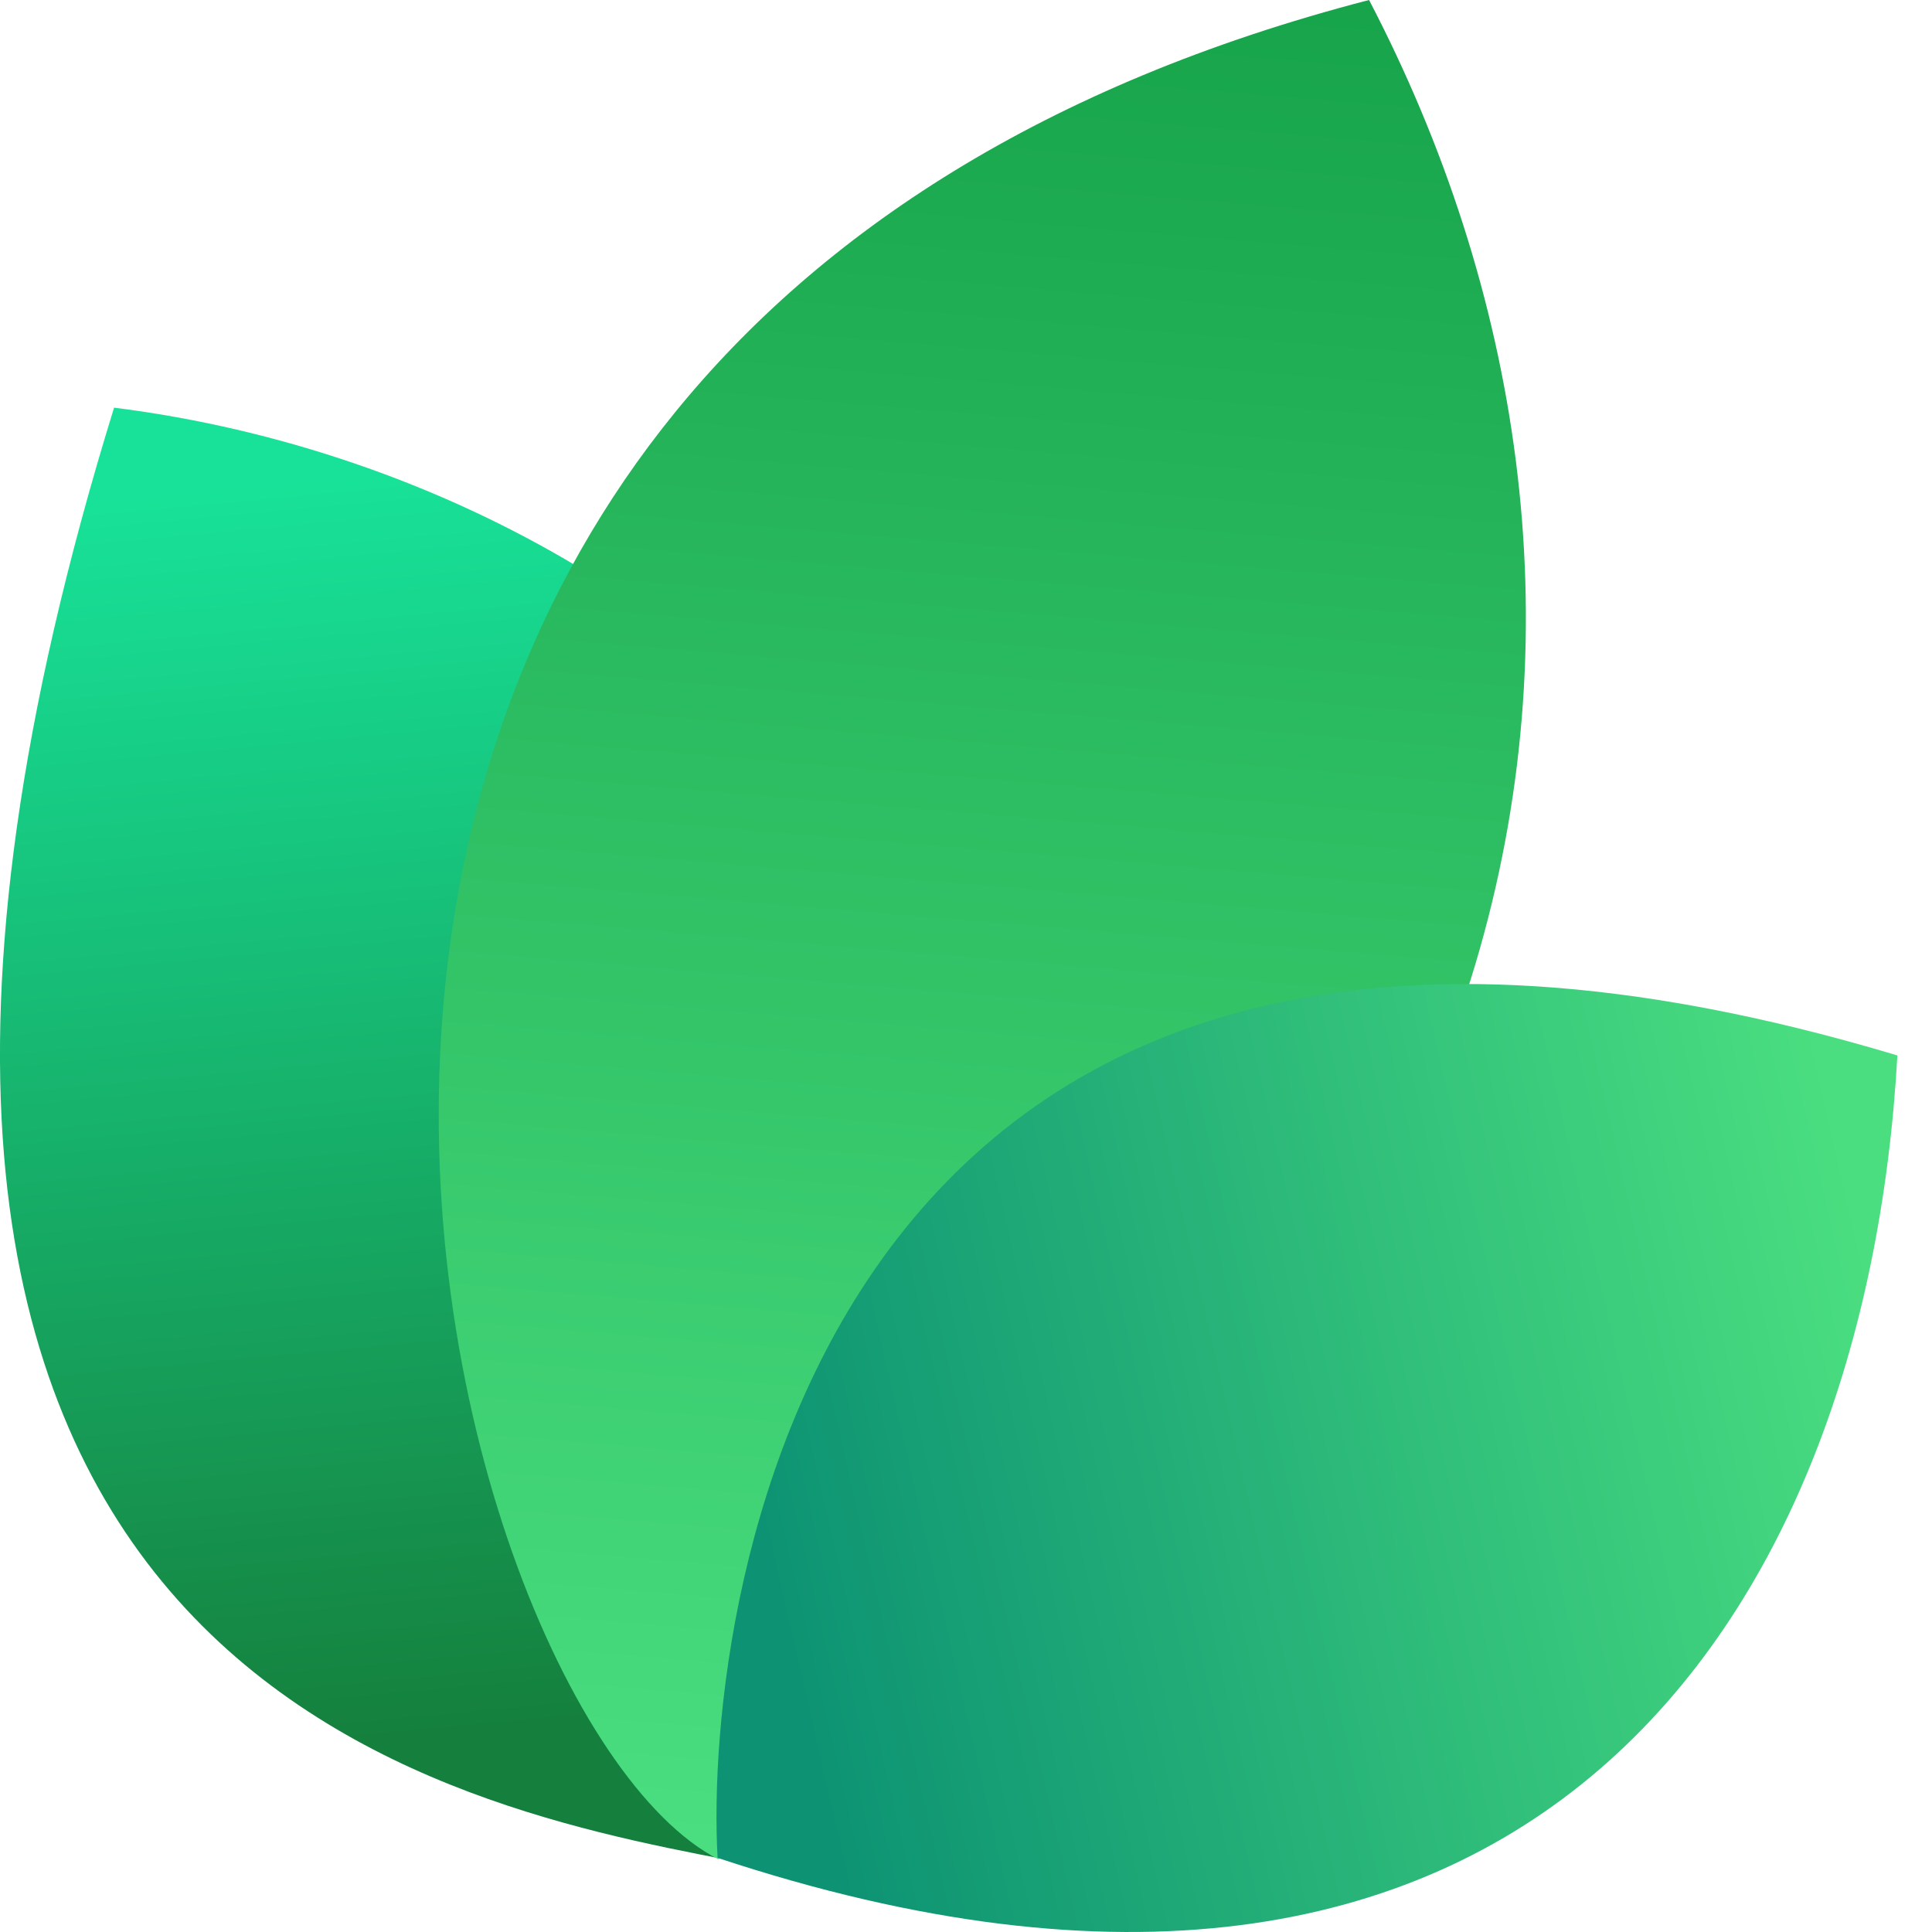
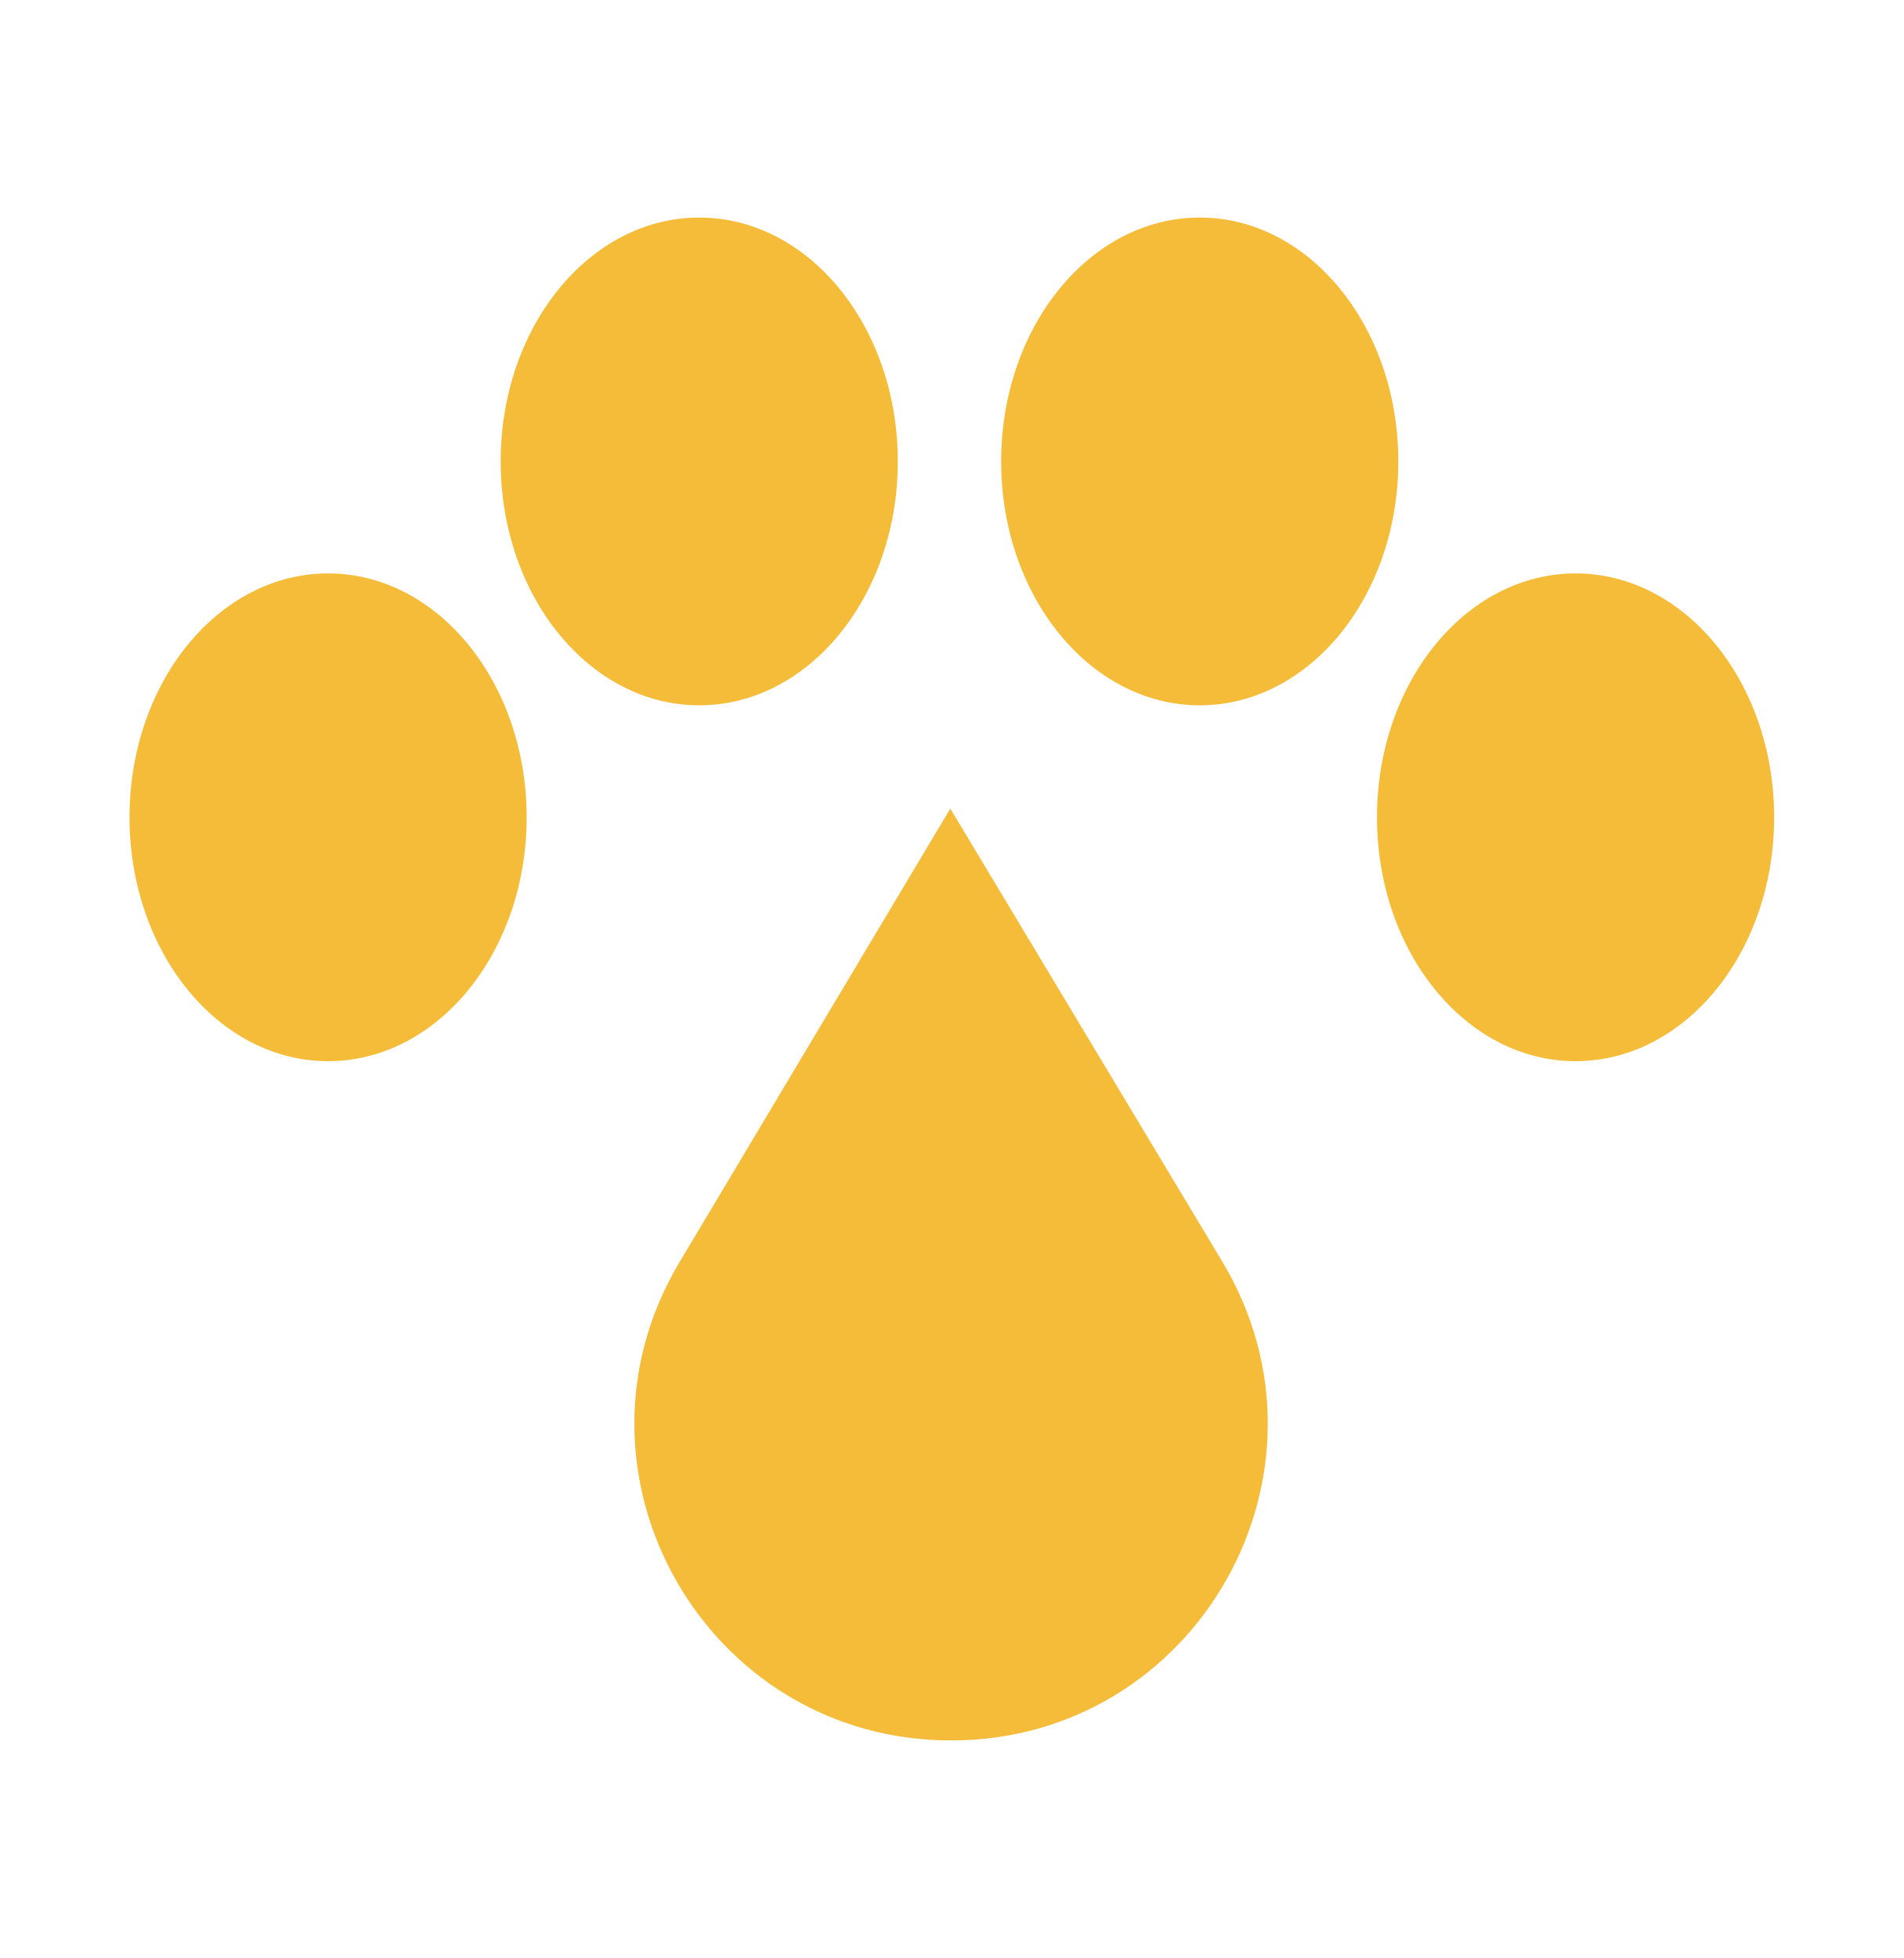
- <svg xmlns="http://www.w3.org/2000/svg" width="24" height="24" viewBox="0 0 24 24" fill="none">
-   <path d="M9.061 23.108C5.268 22.377 -3.391 20.627 1.417 5.064C9.634 6.099 16.973 14.064 9.061 23.108Z" fill="url(#paint0_linear_17557_2021)" />
-   <path d="M8.919 23.094C5.276 21.222 0.784 4.209 17.007 0C20.757 7.193 19.621 16.545 8.919 23.094Z" fill="url(#paint1_linear_17557_2021)" />
-   <path d="M8.914 23.079C8.735 19.882 10.159 9.085 23.57 13.111C23.181 20.123 18.984 26.418 8.914 23.079Z" fill="url(#paint2_linear_17557_2021)" />
-   <defs>
-     <linearGradient id="paint0_linear_17557_2021" x1="3.776" y1="5.916" x2="5.232" y2="21.559" gradientUnits="userSpaceOnUse">
-       <stop stop-color="#18E299" />
-       <stop offset="1" stop-color="#15803D" />
-     </linearGradient>
-     <linearGradient id="paint1_linear_17557_2021" x1="12.171" y1="-0.718" x2="10.19" y2="22.983" gradientUnits="userSpaceOnUse">
-       <stop stop-color="#16A34A" />
-       <stop offset="1" stop-color="#4ADE80" />
-     </linearGradient>
-     <linearGradient id="paint2_linear_17557_2021" x1="23.133" y1="15.353" x2="9.338" y2="18.52" gradientUnits="userSpaceOnUse">
-       <stop stop-color="#4ADE80" />
-       <stop offset="1" stop-color="#0D9373" />
-     </linearGradient>
-   </defs>
+ <svg xmlns="http://www.w3.org/2000/svg" width="35" height="36" viewBox="0 0 35 36" fill="none">
+   <ellipse cx="12.856" cy="8.484" rx="3.651" ry="4.484" fill="#F5BC39" />
+   <ellipse cx="22.058" cy="8.484" rx="3.651" ry="4.484" fill="#F5BC39" />
+   <ellipse cx="28.968" cy="15.027" rx="3.651" ry="4.484" fill="#F5BC39" />
+   <ellipse cx="6.032" cy="15.027" rx="3.651" ry="4.484" fill="#F5BC39" />
+   <path d="M12.494 23.205L17.472 14.867L22.471 23.194C24.797 27.069 22.006 32 17.486 32C12.972 32 10.18 27.081 12.494 23.205Z" fill="#F5BC39" />
</svg>
